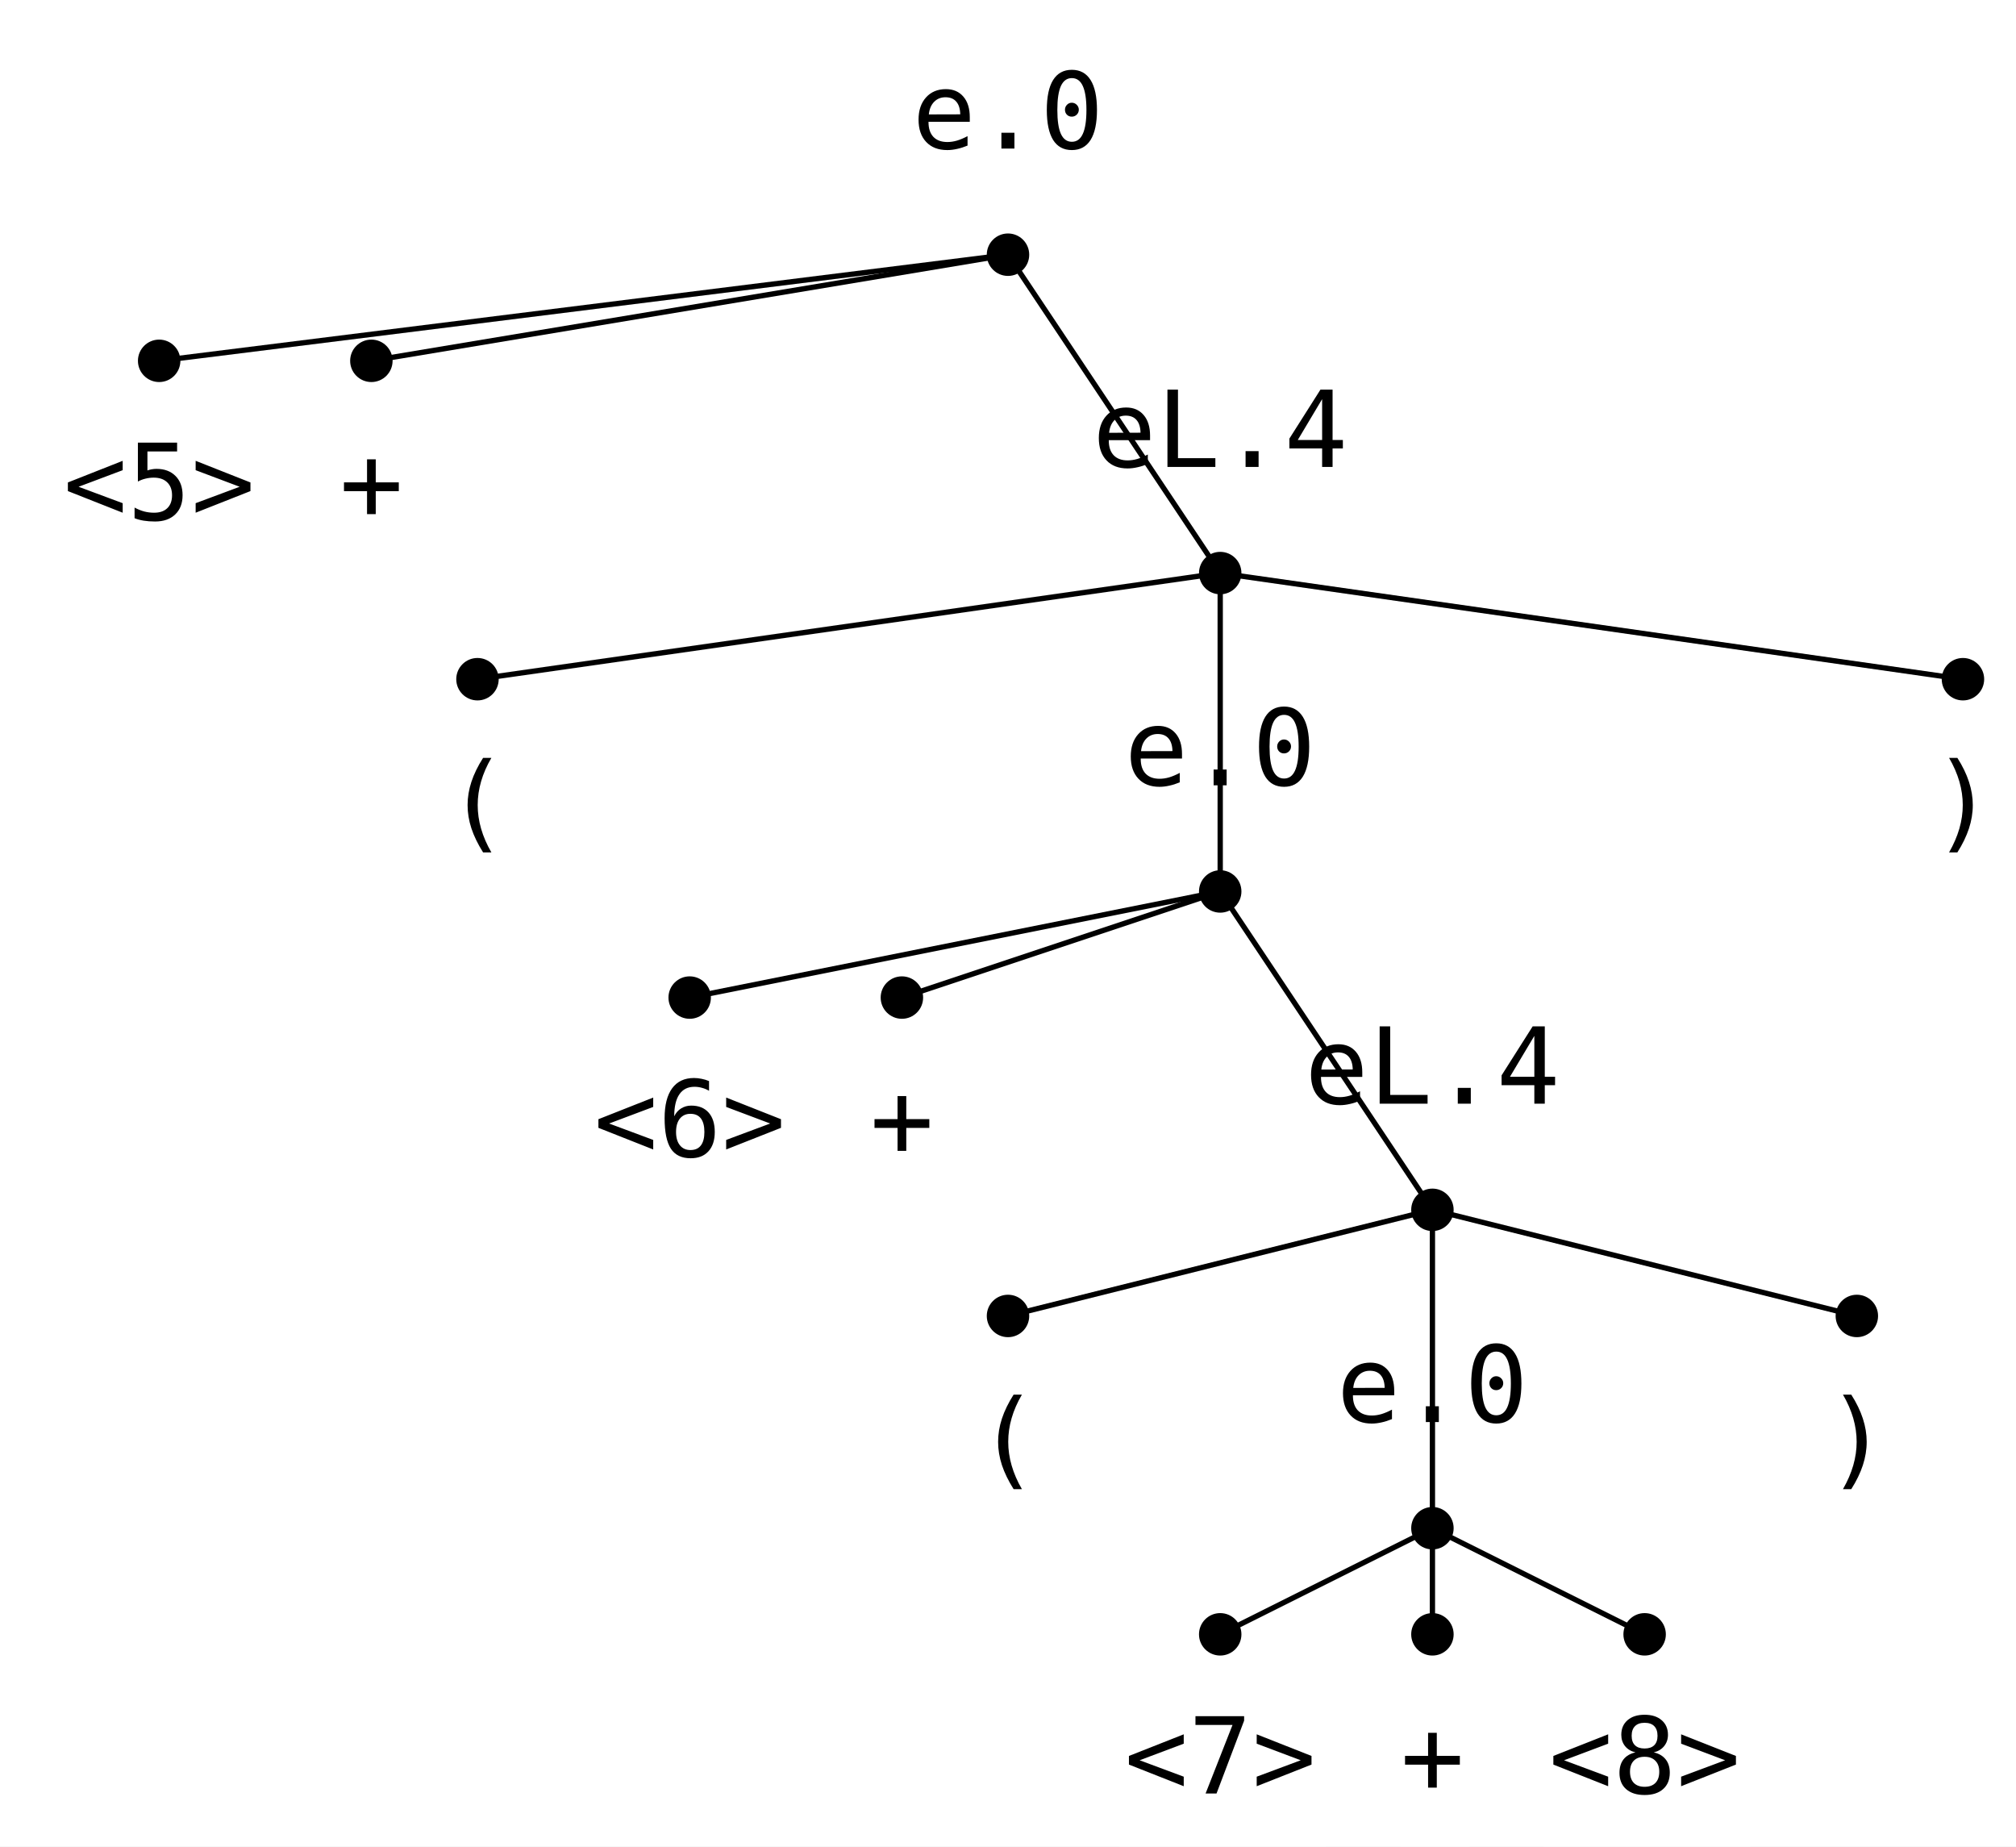
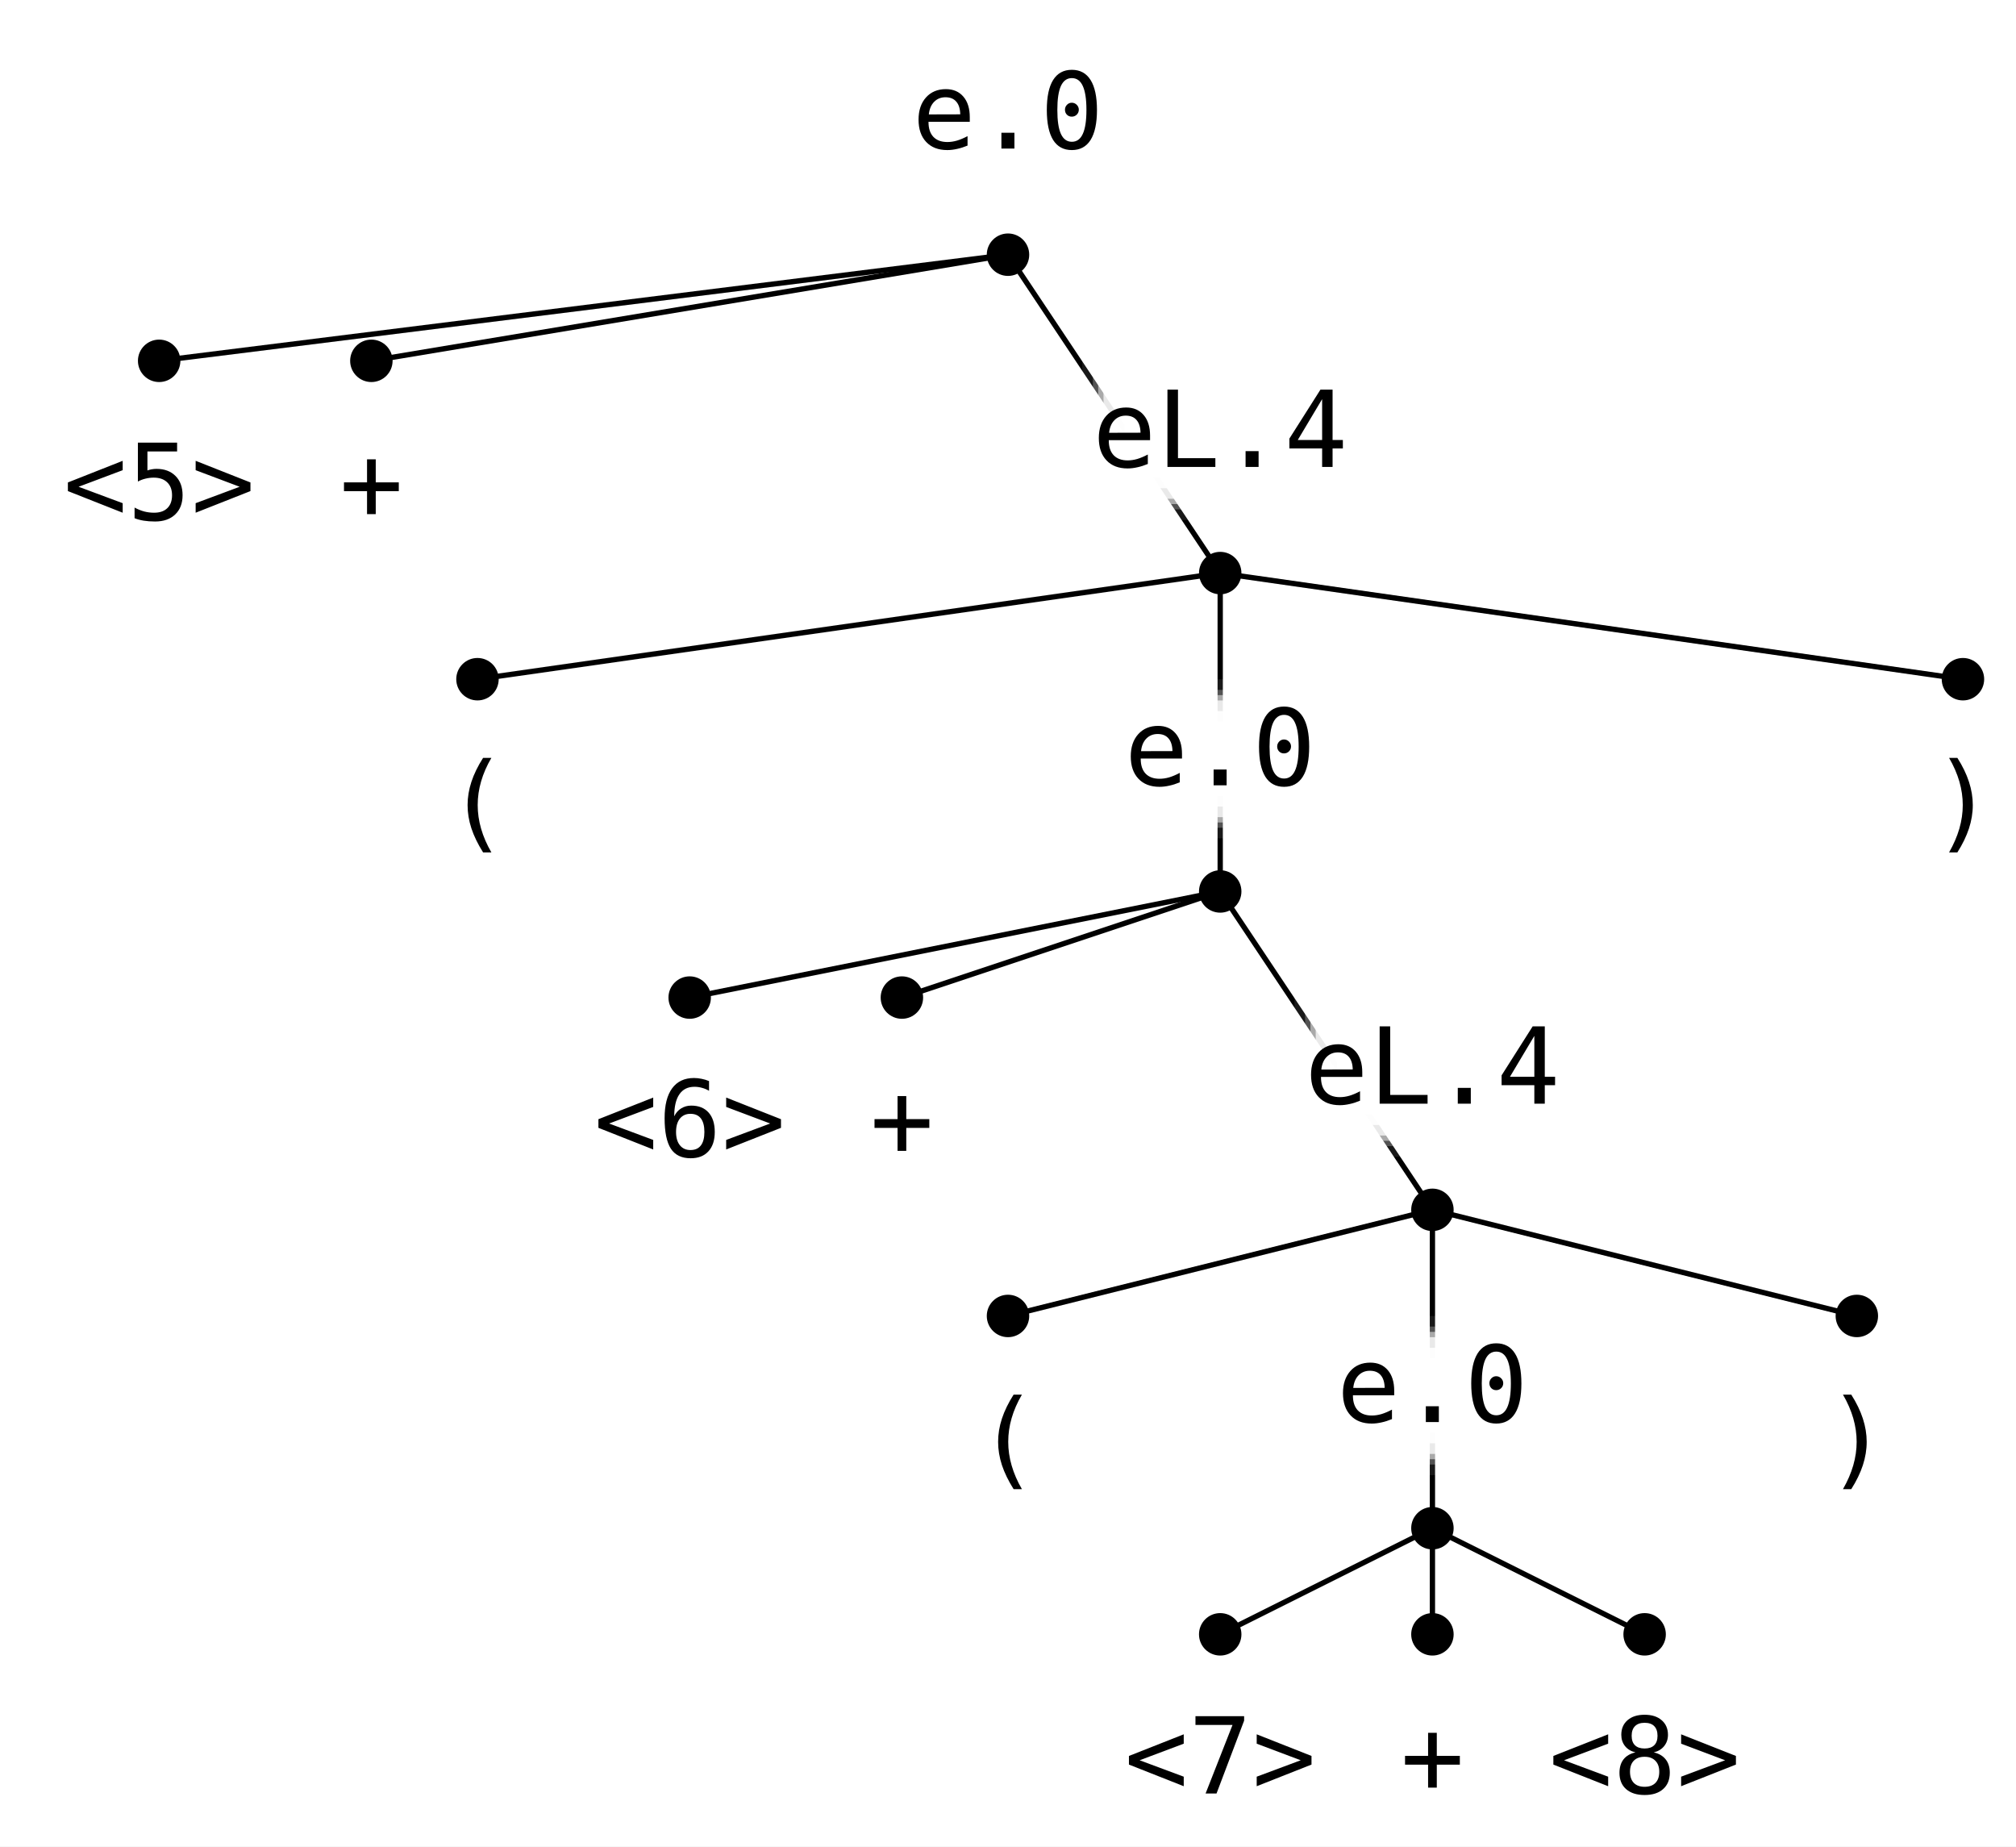
<svg xmlns="http://www.w3.org/2000/svg" version="1.1" width="380" height="348" viewBox="0 0 380 348">
  <rect width="380" height="348" fill="#ffffff" />
-   <rect x="171" y="8" width="39" height="30" fill="#ffffff" fill-opacity="0.5" />
-   <text x="190" y="28" font-size="20" text-anchor="middle" font-family="mono" fill="#000000">e.0</text>
-   <circle r="4" cx="190" cy="48" fill="#000000" />
-   <rect x="11" y="78" width="39" height="30" fill="#ffffff" fill-opacity="0.5" />
-   <text x="30" y="98" font-size="20" text-anchor="middle" font-family="mono" fill="#000000">&lt;5&gt;</text>
-   <circle r="4" cx="30" cy="68" fill="#000000" />
-   <rect x="64" y="78" width="13" height="30" fill="#ffffff" fill-opacity="0.5" />
-   <text x="70" y="98" font-size="20" text-anchor="middle" font-family="mono" fill="#000000">+</text>
-   <circle r="4" cx="70" cy="68" fill="#000000" />
-   <rect x="204" y="68" width="52" height="30" fill="#ffffff" fill-opacity="0.5" />
-   <text x="230" y="88" font-size="20" text-anchor="middle" font-family="mono" fill="#000000">eL.4</text>
-   <circle r="4" cx="230" cy="108" fill="#000000" />
-   <rect x="84" y="138" width="13" height="30" fill="#ffffff" fill-opacity="0.5" />
-   <text x="90" y="158" font-size="20" text-anchor="middle" font-family="mono" fill="#000000">(</text>
-   <circle r="4" cx="90" cy="128" fill="#000000" />
-   <rect x="211" y="128" width="39" height="30" fill="#ffffff" fill-opacity="0.5" />
-   <text x="230" y="148" font-size="20" text-anchor="middle" font-family="mono" fill="#000000">e.0</text>
-   <circle r="4" cx="230" cy="168" fill="#000000" />
-   <rect x="111" y="198" width="39" height="30" fill="#ffffff" fill-opacity="0.5" />
-   <text x="130" y="218" font-size="20" text-anchor="middle" font-family="mono" fill="#000000">&lt;6&gt;</text>
-   <circle r="4" cx="130" cy="188" fill="#000000" />
-   <rect x="164" y="198" width="13" height="30" fill="#ffffff" fill-opacity="0.5" />
-   <text x="170" y="218" font-size="20" text-anchor="middle" font-family="mono" fill="#000000">+</text>
-   <circle r="4" cx="170" cy="188" fill="#000000" />
-   <rect x="244" y="188" width="52" height="30" fill="#ffffff" fill-opacity="0.5" />
-   <text x="270" y="208" font-size="20" text-anchor="middle" font-family="mono" fill="#000000">eL.4</text>
-   <circle r="4" cx="270" cy="228" fill="#000000" />
-   <rect x="184" y="258" width="13" height="30" fill="#ffffff" fill-opacity="0.5" />
-   <text x="190" y="278" font-size="20" text-anchor="middle" font-family="mono" fill="#000000">(</text>
-   <circle r="4" cx="190" cy="248" fill="#000000" />
-   <rect x="251" y="248" width="39" height="30" fill="#ffffff" fill-opacity="0.5" />
-   <text x="270" y="268" font-size="20" text-anchor="middle" font-family="mono" fill="#000000">e.0</text>
-   <circle r="4" cx="270" cy="288" fill="#000000" />
-   <rect x="211" y="318" width="39" height="30" fill="#ffffff" fill-opacity="0.5" />
-   <text x="230" y="338" font-size="20" text-anchor="middle" font-family="mono" fill="#000000">&lt;7&gt;</text>
-   <circle r="4" cx="230" cy="308" fill="#000000" />
-   <rect x="264" y="318" width="13" height="30" fill="#ffffff" fill-opacity="0.5" />
-   <text x="270" y="338" font-size="20" text-anchor="middle" font-family="mono" fill="#000000">+</text>
-   <circle r="4" cx="270" cy="308" fill="#000000" />
-   <rect x="291" y="318" width="39" height="30" fill="#ffffff" fill-opacity="0.5" />
-   <text x="310" y="338" font-size="20" text-anchor="middle" font-family="mono" fill="#000000">&lt;8&gt;</text>
-   <circle r="4" cx="310" cy="308" fill="#000000" />
-   <rect x="344" y="258" width="13" height="30" fill="#ffffff" fill-opacity="0.5" />
-   <text x="350" y="278" font-size="20" text-anchor="middle" font-family="mono" fill="#000000">)</text>
-   <circle r="4" cx="350" cy="248" fill="#000000" />
-   <rect x="364" y="138" width="13" height="30" fill="#ffffff" fill-opacity="0.5" />
-   <text x="370" y="158" font-size="20" text-anchor="middle" font-family="mono" fill="#000000">)</text>
-   <circle r="4" cx="370" cy="128" fill="#000000" />
  <path d="M 190 48 , 30 68" stroke="#000000" stroke-width="1" stroke-linecap="round" />
  <path d="M 190 48 , 70 68" stroke="#000000" stroke-width="1" stroke-linecap="round" />
  <path d="M 190 48 , 230 108" stroke="#000000" stroke-width="1" stroke-linecap="round" />
  <path d="M 230 108 , 90 128" stroke="#000000" stroke-width="1" stroke-linecap="round" />
  <path d="M 230 108 , 230 168" stroke="#000000" stroke-width="1" stroke-linecap="round" />
  <path d="M 230 108 , 370 128" stroke="#000000" stroke-width="1" stroke-linecap="round" />
  <path d="M 230 168 , 130 188" stroke="#000000" stroke-width="1" stroke-linecap="round" />
  <path d="M 230 168 , 170 188" stroke="#000000" stroke-width="1" stroke-linecap="round" />
  <path d="M 230 168 , 270 228" stroke="#000000" stroke-width="1" stroke-linecap="round" />
  <path d="M 270 228 , 190 248" stroke="#000000" stroke-width="1" stroke-linecap="round" />
  <path d="M 270 228 , 270 288" stroke="#000000" stroke-width="1" stroke-linecap="round" />
  <path d="M 270 228 , 350 248" stroke="#000000" stroke-width="1" stroke-linecap="round" />
  <path d="M 270 288 , 230 308" stroke="#000000" stroke-width="1" stroke-linecap="round" />
  <path d="M 270 288 , 270 308" stroke="#000000" stroke-width="1" stroke-linecap="round" />
  <path d="M 270 288 , 310 308" stroke="#000000" stroke-width="1" stroke-linecap="round" />
+   <rect x="179" y="16" width="23" height="14" fill="#ffffff" fill-opacity="1.0" />
+   <rect x="177" y="14" width="27" height="18" fill="#ffffff" fill-opacity="0.9" />
+   <rect x="175" y="12" width="31" height="22" fill="#ffffff" fill-opacity="0.75" />
+   <rect x="174" y="11" width="33" height="24" fill="#ffffff" fill-opacity="0.5" />
+   <rect x="173" y="10" width="35" height="26" fill="#ffffff" fill-opacity="0.25" />
+   <rect x="171" y="8" width="39" height="30" fill="#ffffff" fill-opacity="0.1" />
+   <text x="190" y="28" font-size="20" text-anchor="middle" font-family="mono" fill="#000000">e.0</text>
+   <circle r="4" cx="190" cy="48" fill="#000000" />
+   <rect x="19" y="86" width="23" height="14" fill="#ffffff" fill-opacity="1.0" />
+   <rect x="17" y="84" width="27" height="18" fill="#ffffff" fill-opacity="0.9" />
+   <rect x="15" y="82" width="31" height="22" fill="#ffffff" fill-opacity="0.75" />
+   <rect x="14" y="81" width="33" height="24" fill="#ffffff" fill-opacity="0.5" />
+   <rect x="13" y="80" width="35" height="26" fill="#ffffff" fill-opacity="0.25" />
+   <rect x="11" y="78" width="39" height="30" fill="#ffffff" fill-opacity="0.1" />
+   <text x="30" y="98" font-size="20" text-anchor="middle" font-family="mono" fill="#000000">&lt;5&gt;</text>
+   <circle r="4" cx="30" cy="68" fill="#000000" />
+   <rect x="72" y="86" width="-3" height="14" fill="#ffffff" fill-opacity="1.0" />
+   <rect x="70" y="84" width="1" height="18" fill="#ffffff" fill-opacity="0.9" />
+   <rect x="68" y="82" width="5" height="22" fill="#ffffff" fill-opacity="0.75" />
+   <rect x="67" y="81" width="7" height="24" fill="#ffffff" fill-opacity="0.5" />
+   <rect x="66" y="80" width="9" height="26" fill="#ffffff" fill-opacity="0.25" />
+   <rect x="64" y="78" width="13" height="30" fill="#ffffff" fill-opacity="0.1" />
+   <text x="70" y="98" font-size="20" text-anchor="middle" font-family="mono" fill="#000000">+</text>
+   <circle r="4" cx="70" cy="68" fill="#000000" />
+   <rect x="212" y="76" width="36" height="14" fill="#ffffff" fill-opacity="1.0" />
+   <rect x="210" y="74" width="40" height="18" fill="#ffffff" fill-opacity="0.9" />
+   <rect x="208" y="72" width="44" height="22" fill="#ffffff" fill-opacity="0.75" />
+   <rect x="207" y="71" width="46" height="24" fill="#ffffff" fill-opacity="0.5" />
+   <rect x="206" y="70" width="48" height="26" fill="#ffffff" fill-opacity="0.25" />
+   <rect x="204" y="68" width="52" height="30" fill="#ffffff" fill-opacity="0.1" />
+   <text x="230" y="88" font-size="20" text-anchor="middle" font-family="mono" fill="#000000">eL.4</text>
+   <circle r="4" cx="230" cy="108" fill="#000000" />
+   <rect x="92" y="146" width="-3" height="14" fill="#ffffff" fill-opacity="1.0" />
+   <rect x="90" y="144" width="1" height="18" fill="#ffffff" fill-opacity="0.9" />
+   <rect x="88" y="142" width="5" height="22" fill="#ffffff" fill-opacity="0.75" />
+   <rect x="87" y="141" width="7" height="24" fill="#ffffff" fill-opacity="0.5" />
+   <rect x="86" y="140" width="9" height="26" fill="#ffffff" fill-opacity="0.25" />
+   <rect x="84" y="138" width="13" height="30" fill="#ffffff" fill-opacity="0.1" />
+   <text x="90" y="158" font-size="20" text-anchor="middle" font-family="mono" fill="#000000">(</text>
+   <circle r="4" cx="90" cy="128" fill="#000000" />
+   <rect x="219" y="136" width="23" height="14" fill="#ffffff" fill-opacity="1.0" />
+   <rect x="217" y="134" width="27" height="18" fill="#ffffff" fill-opacity="0.9" />
+   <rect x="215" y="132" width="31" height="22" fill="#ffffff" fill-opacity="0.75" />
+   <rect x="214" y="131" width="33" height="24" fill="#ffffff" fill-opacity="0.5" />
+   <rect x="213" y="130" width="35" height="26" fill="#ffffff" fill-opacity="0.25" />
+   <rect x="211" y="128" width="39" height="30" fill="#ffffff" fill-opacity="0.1" />
+   <text x="230" y="148" font-size="20" text-anchor="middle" font-family="mono" fill="#000000">e.0</text>
+   <circle r="4" cx="230" cy="168" fill="#000000" />
+   <rect x="119" y="206" width="23" height="14" fill="#ffffff" fill-opacity="1.0" />
+   <rect x="117" y="204" width="27" height="18" fill="#ffffff" fill-opacity="0.9" />
+   <rect x="115" y="202" width="31" height="22" fill="#ffffff" fill-opacity="0.75" />
+   <rect x="114" y="201" width="33" height="24" fill="#ffffff" fill-opacity="0.5" />
+   <rect x="113" y="200" width="35" height="26" fill="#ffffff" fill-opacity="0.25" />
+   <rect x="111" y="198" width="39" height="30" fill="#ffffff" fill-opacity="0.1" />
+   <text x="130" y="218" font-size="20" text-anchor="middle" font-family="mono" fill="#000000">&lt;6&gt;</text>
+   <circle r="4" cx="130" cy="188" fill="#000000" />
+   <rect x="172" y="206" width="-3" height="14" fill="#ffffff" fill-opacity="1.0" />
+   <rect x="170" y="204" width="1" height="18" fill="#ffffff" fill-opacity="0.9" />
+   <rect x="168" y="202" width="5" height="22" fill="#ffffff" fill-opacity="0.75" />
+   <rect x="167" y="201" width="7" height="24" fill="#ffffff" fill-opacity="0.5" />
+   <rect x="166" y="200" width="9" height="26" fill="#ffffff" fill-opacity="0.25" />
+   <rect x="164" y="198" width="13" height="30" fill="#ffffff" fill-opacity="0.1" />
+   <text x="170" y="218" font-size="20" text-anchor="middle" font-family="mono" fill="#000000">+</text>
+   <circle r="4" cx="170" cy="188" fill="#000000" />
+   <rect x="252" y="196" width="36" height="14" fill="#ffffff" fill-opacity="1.0" />
+   <rect x="250" y="194" width="40" height="18" fill="#ffffff" fill-opacity="0.9" />
+   <rect x="248" y="192" width="44" height="22" fill="#ffffff" fill-opacity="0.75" />
+   <rect x="247" y="191" width="46" height="24" fill="#ffffff" fill-opacity="0.5" />
+   <rect x="246" y="190" width="48" height="26" fill="#ffffff" fill-opacity="0.25" />
+   <rect x="244" y="188" width="52" height="30" fill="#ffffff" fill-opacity="0.1" />
+   <text x="270" y="208" font-size="20" text-anchor="middle" font-family="mono" fill="#000000">eL.4</text>
+   <circle r="4" cx="270" cy="228" fill="#000000" />
+   <rect x="192" y="266" width="-3" height="14" fill="#ffffff" fill-opacity="1.0" />
+   <rect x="190" y="264" width="1" height="18" fill="#ffffff" fill-opacity="0.9" />
+   <rect x="188" y="262" width="5" height="22" fill="#ffffff" fill-opacity="0.75" />
+   <rect x="187" y="261" width="7" height="24" fill="#ffffff" fill-opacity="0.5" />
+   <rect x="186" y="260" width="9" height="26" fill="#ffffff" fill-opacity="0.25" />
+   <rect x="184" y="258" width="13" height="30" fill="#ffffff" fill-opacity="0.1" />
+   <text x="190" y="278" font-size="20" text-anchor="middle" font-family="mono" fill="#000000">(</text>
+   <circle r="4" cx="190" cy="248" fill="#000000" />
+   <rect x="259" y="256" width="23" height="14" fill="#ffffff" fill-opacity="1.0" />
+   <rect x="257" y="254" width="27" height="18" fill="#ffffff" fill-opacity="0.9" />
+   <rect x="255" y="252" width="31" height="22" fill="#ffffff" fill-opacity="0.75" />
+   <rect x="254" y="251" width="33" height="24" fill="#ffffff" fill-opacity="0.5" />
+   <rect x="253" y="250" width="35" height="26" fill="#ffffff" fill-opacity="0.25" />
+   <rect x="251" y="248" width="39" height="30" fill="#ffffff" fill-opacity="0.1" />
+   <text x="270" y="268" font-size="20" text-anchor="middle" font-family="mono" fill="#000000">e.0</text>
+   <circle r="4" cx="270" cy="288" fill="#000000" />
+   <rect x="219" y="326" width="23" height="14" fill="#ffffff" fill-opacity="1.0" />
+   <rect x="217" y="324" width="27" height="18" fill="#ffffff" fill-opacity="0.9" />
+   <rect x="215" y="322" width="31" height="22" fill="#ffffff" fill-opacity="0.75" />
+   <rect x="214" y="321" width="33" height="24" fill="#ffffff" fill-opacity="0.5" />
+   <rect x="213" y="320" width="35" height="26" fill="#ffffff" fill-opacity="0.25" />
+   <rect x="211" y="318" width="39" height="30" fill="#ffffff" fill-opacity="0.1" />
+   <text x="230" y="338" font-size="20" text-anchor="middle" font-family="mono" fill="#000000">&lt;7&gt;</text>
+   <circle r="4" cx="230" cy="308" fill="#000000" />
+   <rect x="272" y="326" width="-3" height="14" fill="#ffffff" fill-opacity="1.0" />
+   <rect x="270" y="324" width="1" height="18" fill="#ffffff" fill-opacity="0.9" />
+   <rect x="268" y="322" width="5" height="22" fill="#ffffff" fill-opacity="0.75" />
+   <rect x="267" y="321" width="7" height="24" fill="#ffffff" fill-opacity="0.5" />
+   <rect x="266" y="320" width="9" height="26" fill="#ffffff" fill-opacity="0.25" />
+   <rect x="264" y="318" width="13" height="30" fill="#ffffff" fill-opacity="0.1" />
+   <text x="270" y="338" font-size="20" text-anchor="middle" font-family="mono" fill="#000000">+</text>
+   <circle r="4" cx="270" cy="308" fill="#000000" />
+   <rect x="299" y="326" width="23" height="14" fill="#ffffff" fill-opacity="1.0" />
+   <rect x="297" y="324" width="27" height="18" fill="#ffffff" fill-opacity="0.9" />
+   <rect x="295" y="322" width="31" height="22" fill="#ffffff" fill-opacity="0.75" />
+   <rect x="294" y="321" width="33" height="24" fill="#ffffff" fill-opacity="0.5" />
+   <rect x="293" y="320" width="35" height="26" fill="#ffffff" fill-opacity="0.25" />
+   <rect x="291" y="318" width="39" height="30" fill="#ffffff" fill-opacity="0.1" />
+   <text x="310" y="338" font-size="20" text-anchor="middle" font-family="mono" fill="#000000">&lt;8&gt;</text>
+   <circle r="4" cx="310" cy="308" fill="#000000" />
+   <rect x="352" y="266" width="-3" height="14" fill="#ffffff" fill-opacity="1.0" />
+   <rect x="350" y="264" width="1" height="18" fill="#ffffff" fill-opacity="0.9" />
+   <rect x="348" y="262" width="5" height="22" fill="#ffffff" fill-opacity="0.75" />
+   <rect x="347" y="261" width="7" height="24" fill="#ffffff" fill-opacity="0.5" />
+   <rect x="346" y="260" width="9" height="26" fill="#ffffff" fill-opacity="0.25" />
+   <rect x="344" y="258" width="13" height="30" fill="#ffffff" fill-opacity="0.1" />
+   <text x="350" y="278" font-size="20" text-anchor="middle" font-family="mono" fill="#000000">)</text>
+   <circle r="4" cx="350" cy="248" fill="#000000" />
+   <rect x="372" y="146" width="-3" height="14" fill="#ffffff" fill-opacity="1.0" />
+   <rect x="370" y="144" width="1" height="18" fill="#ffffff" fill-opacity="0.9" />
+   <rect x="368" y="142" width="5" height="22" fill="#ffffff" fill-opacity="0.75" />
+   <rect x="367" y="141" width="7" height="24" fill="#ffffff" fill-opacity="0.5" />
+   <rect x="366" y="140" width="9" height="26" fill="#ffffff" fill-opacity="0.25" />
+   <rect x="364" y="138" width="13" height="30" fill="#ffffff" fill-opacity="0.1" />
+   <text x="370" y="158" font-size="20" text-anchor="middle" font-family="mono" fill="#000000">)</text>
+   <circle r="4" cx="370" cy="128" fill="#000000" />
</svg>
